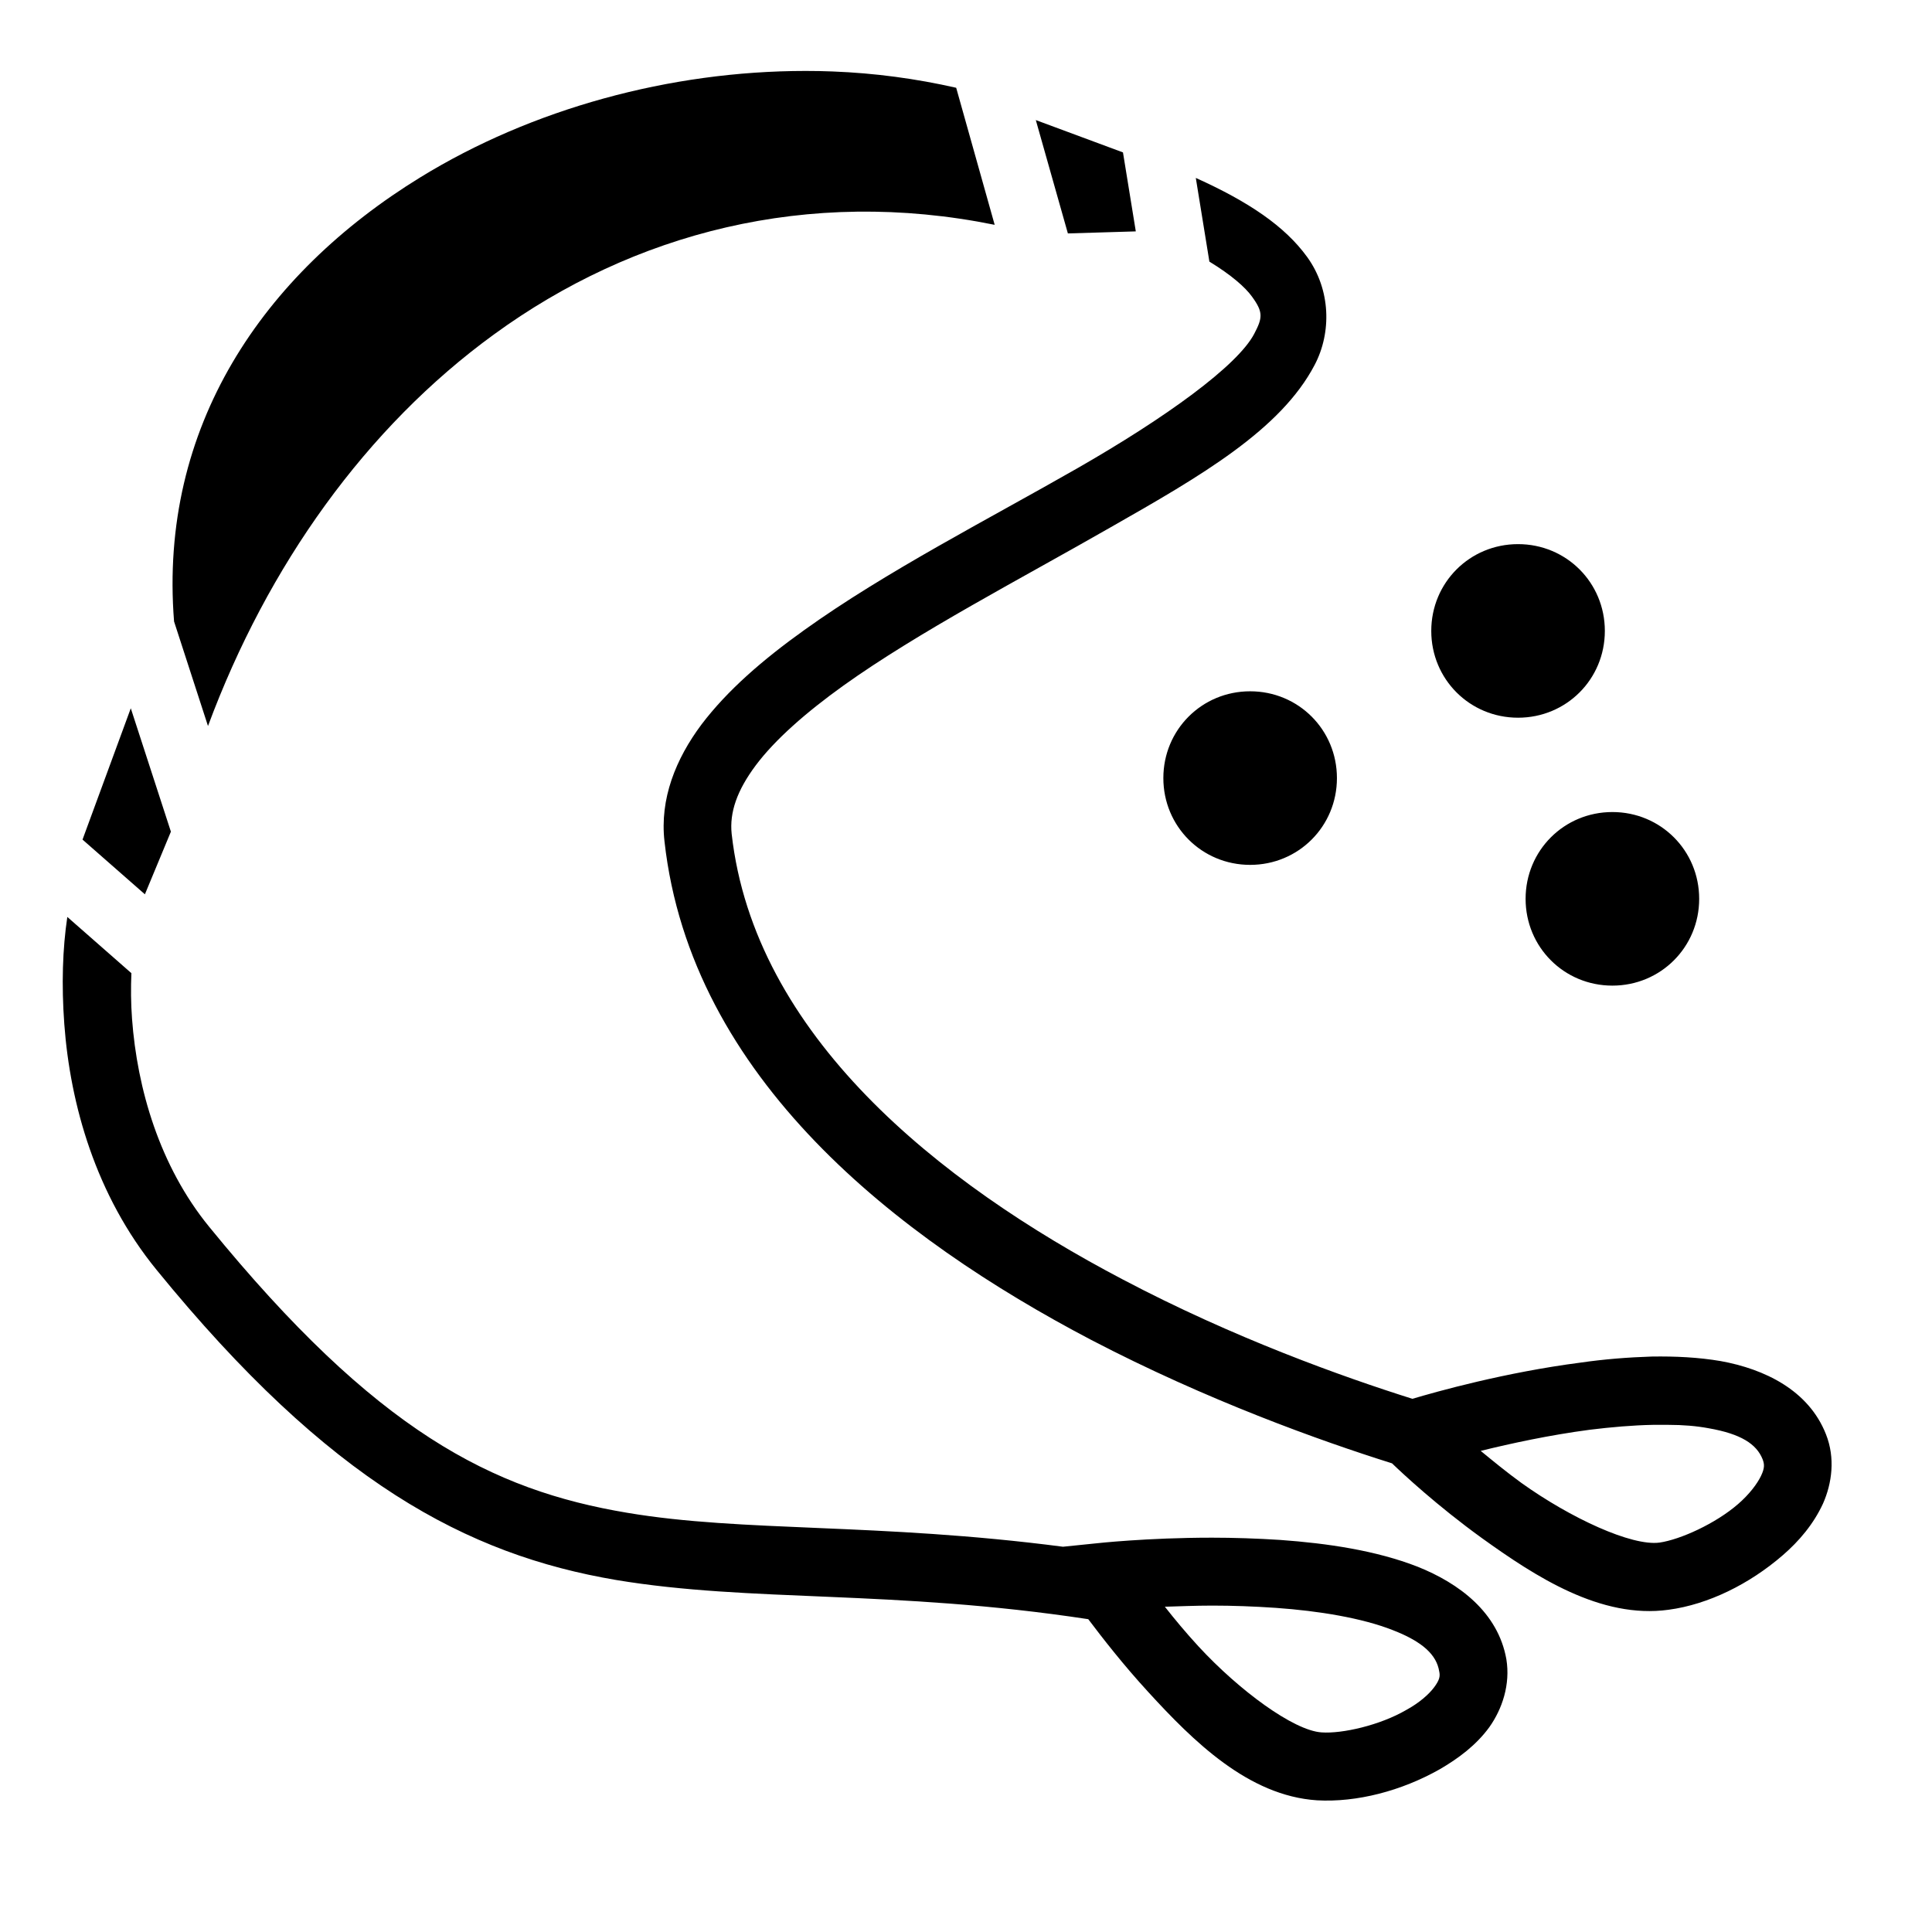
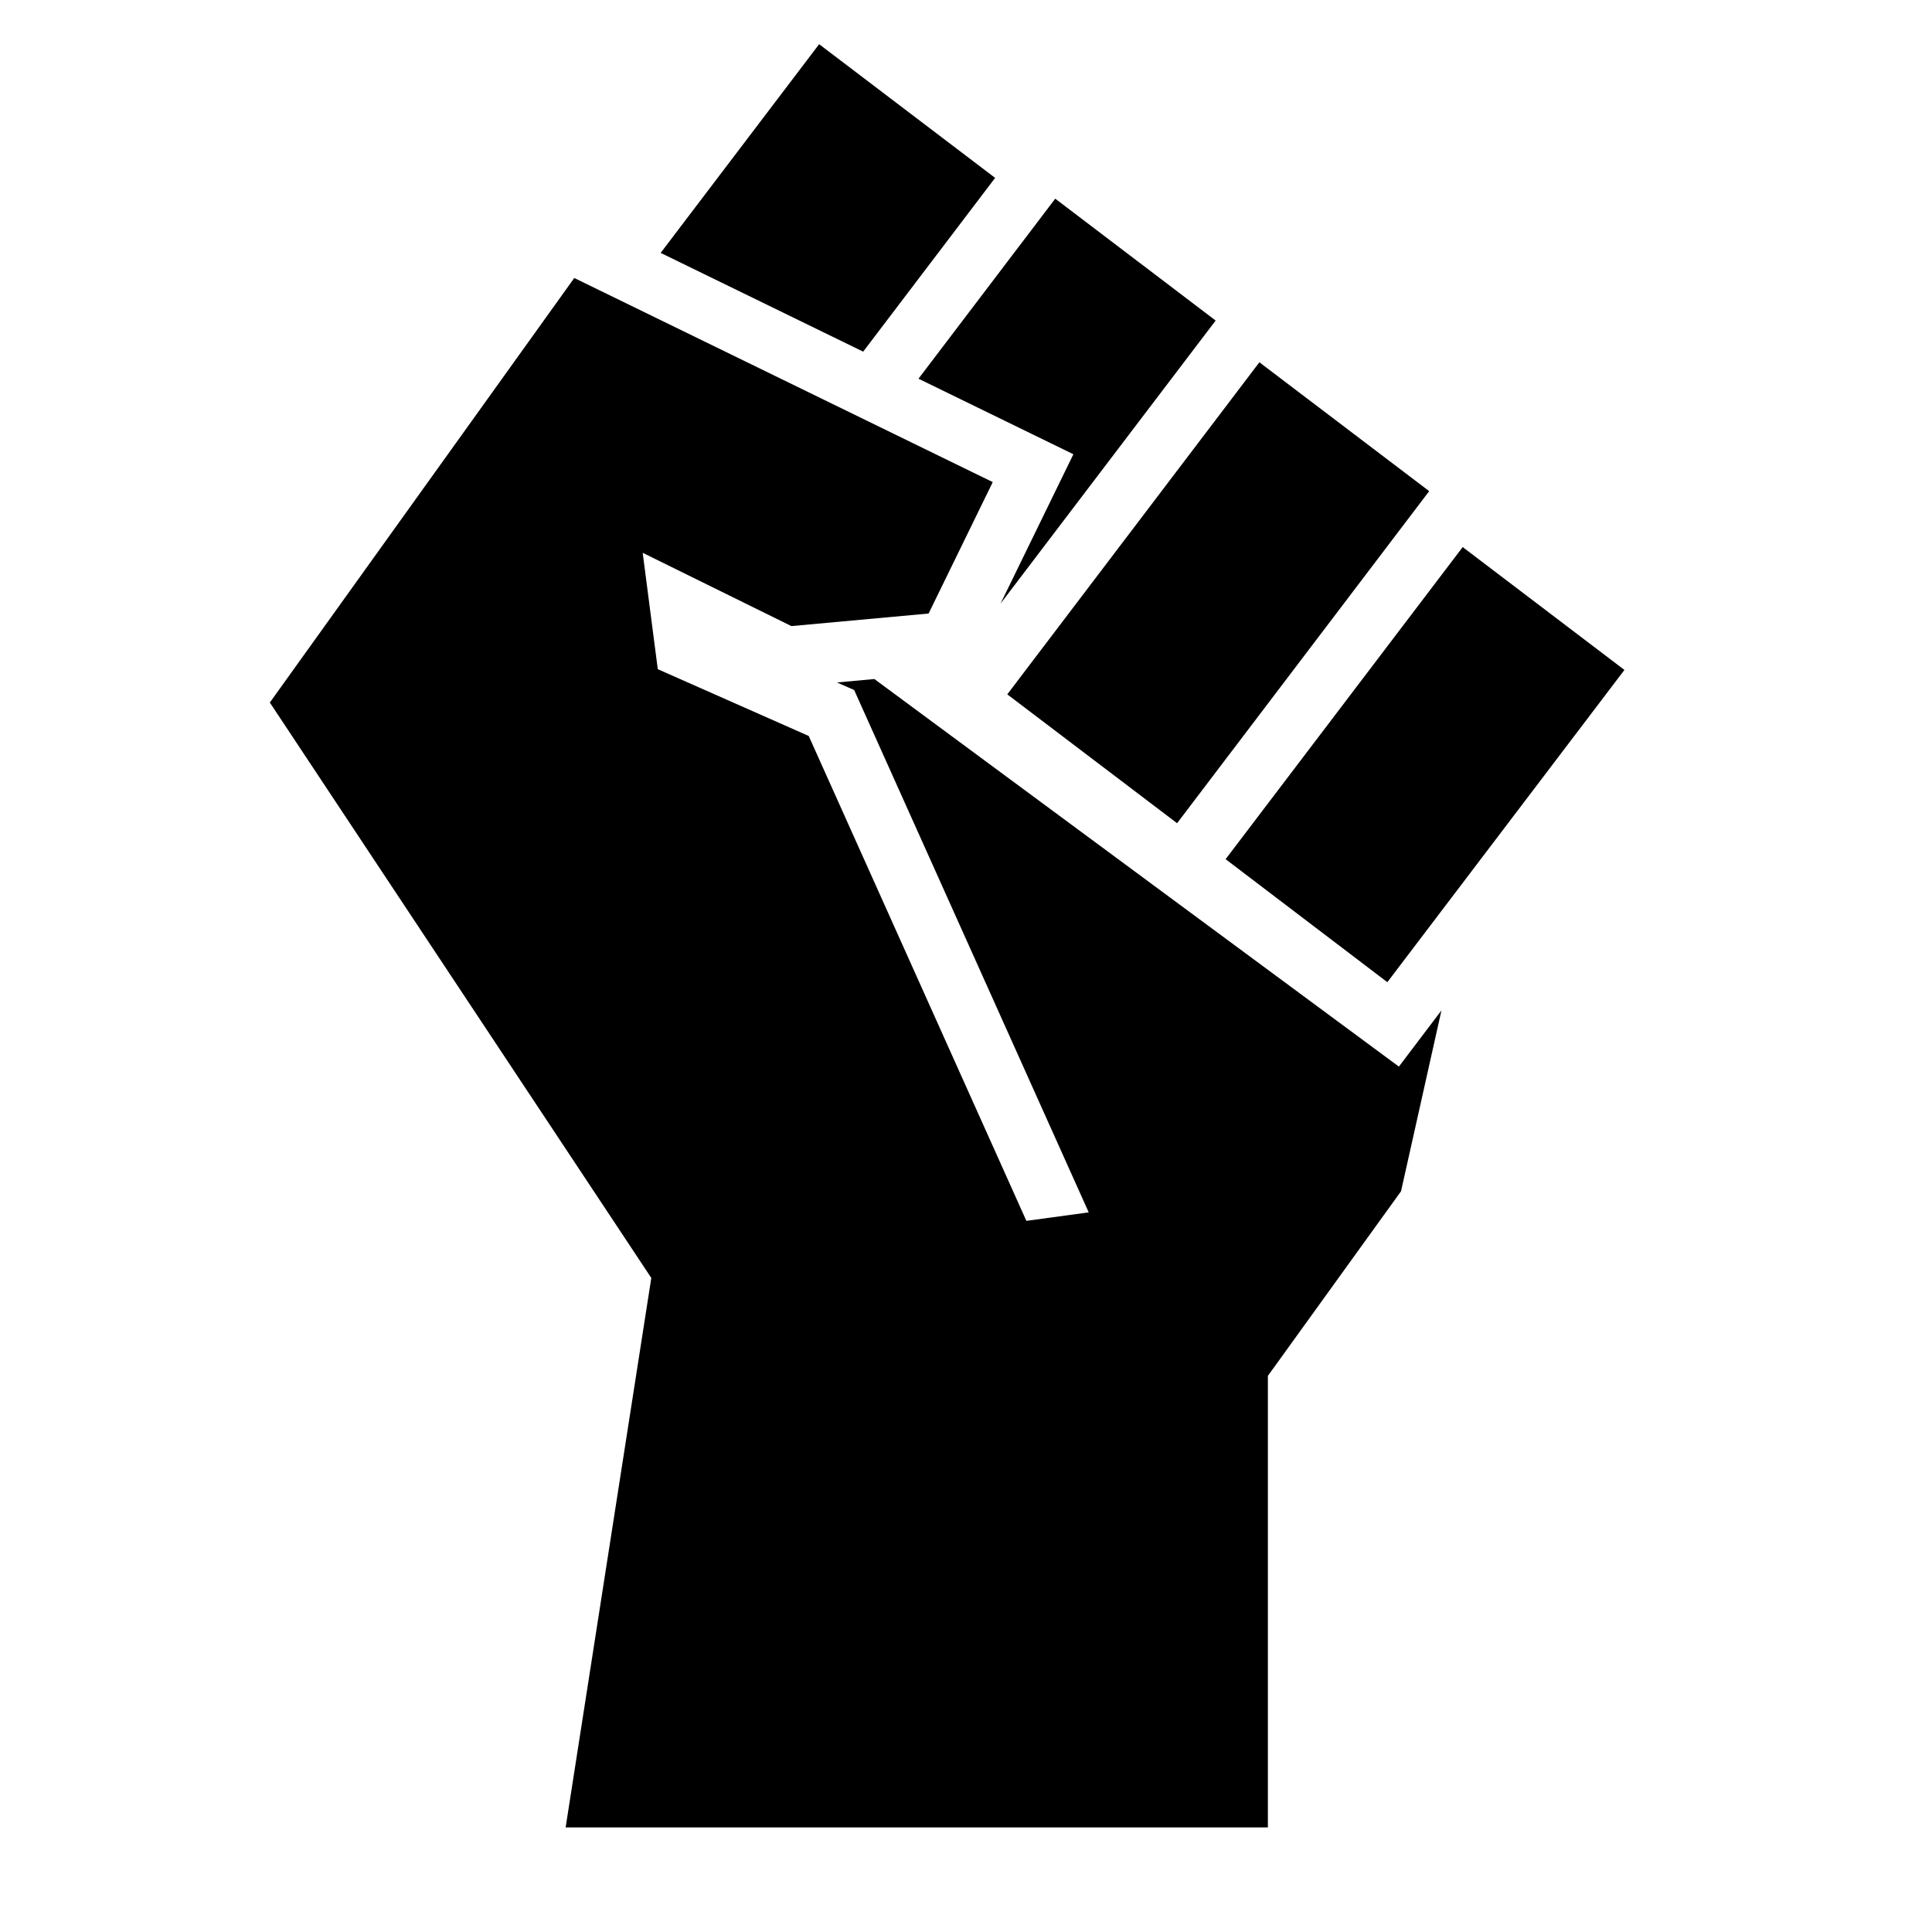
<svg xmlns="http://www.w3.org/2000/svg" viewBox="0 0 512 512">
  <g class="" style="" transform="translate(-5,-8)">
-     <path d="M218.5 26.8c-36 0-72.6 10.05-102.1 28.19C74.64 80.64 47.03 121.2 51.13 172.7l8.99 27.7c15.81-42.6 41.98-79.2 75.78-103.77 36.9-26.89 83.1-39.11 132.7-29.05l-10.2-36.32c-10.7-2.43-21.6-3.89-32.7-4.32-2.4-.1-4.8-.14-7.2-.14zm61 13.02l8.5 30.04 18-.54-3.4-20.93zm42.4 15.33l3.6 22.18c5.8 3.54 9.5 6.78 11.3 9.29 3 4.11 2.8 5.61.6 9.81-4.4 8.47-23.5 22.27-46.9 35.67-23.4 13.4-50.8 27.4-72.4 42.9-10.9 7.8-20.3 15.9-27.2 25-6.8 9.1-11.1 19.7-9.8 31 7 62.8 61.8 105.2 113.1 132.1 30.7 16 60.6 26.7 79.7 32.7 2.8 2.7 11.9 11.2 23.8 19.8 14.2 10.2 31.5 21.5 49.5 19 10.5-1.4 21.4-6.8 30.2-14.4 4.4-3.8 8.2-8.3 10.7-13.7 2.4-5.4 3.3-12.1.8-18.4-4.6-11.7-16.3-17.3-27.9-19.4-5.9-1-12-1.3-18.3-1.2-6.2.2-12.6.7-18.8 1.6-20.1 2.6-38.2 7.7-44.6 9.6-18.4-5.8-47.3-16.1-76.7-31.6-49-25.7-97.7-64.8-103.7-118.1-.6-5.7 1.4-11.5 6.4-18.2 5.1-6.8 13.3-14 23.2-21.1 20-14.3 47-28.3 70.9-42 23.9-13.6 45-25.8 54-43 4.5-8.57 4.3-19.91-2-28.61-5.9-8.13-15.4-14.58-29.5-20.94zm85.4 97.05c-12.8 0-23 10.2-23 23s10.2 23 23 23 23-10.2 23-23-10.2-23-23-23zm-71 39c-12.8 0-23 10.2-23 23s10.2 23 23 23 23-10.2 23-23-10.2-23-23-23zm-296.64 4.5l-12.79 34.8L43.4 245l6.89-16.6zm392.64 27.5c-12.8 0-23 10.2-23 23s10.2 23 23 23 23-10.2 23-23-10.2-23-23-23zM22.84 251c-1.26 8.4-1.56 18-.8 28.4 1.56 21.2 8.28 45.3 24.43 65.1 45.87 56.3 82.33 75.5 121.73 82.2 35.9 6 73.2 2.5 125.2 10.4 3.7 4.9 9.2 12 15.9 19.3 11.9 13 26.5 27.5 44.7 28.7 10.6.6 22.4-2.5 32.5-8.2 5-2.9 9.7-6.4 13.2-11.2 3.4-4.8 5.6-11.3 4.5-18-2.2-12.4-12.5-20.1-23.5-24.5-11-4.3-23.9-6.2-36.4-7.1-6.2-.4-12.4-.6-18.1-.6-17.3 0-30.7 1.5-30.7 1.5l-8.8.9c-49.1-6.4-84.7-3.8-115.5-9-35.8-6-66.5-21.5-110.78-75.8C47.28 317 41.35 296.5 39.99 278c-.31-4.2-.33-8.2-.17-12.1zM443.1 385.6h4c3.9 0 7.5.3 10.7.9 8.6 1.5 12.7 4.2 14.3 8.2.5 1.3.6 2.3-.4 4.4-1 2.1-3.1 4.9-6.1 7.5-6 5.2-15.3 9.4-20.8 10.2-7.4 1-23.6-6.5-36.6-15.8-4-2.9-7.5-5.8-10.8-8.5 8.1-2 18.3-4.2 28.9-5.6 5.7-.7 11.4-1.2 16.8-1.3zm-116.8 47.9c5.3 0 11 .2 16.8.6 11.4.8 22.9 2.7 31 5.9 8 3.1 11.6 6.6 12.3 10.9.3 1.3.1 2.3-1.3 4.2-1.4 1.9-4 4.2-7.5 6.1-6.9 4-16.9 6.3-22.4 5.9-7.4-.5-21.8-11.1-32.6-22.8-3.4-3.7-6.3-7.2-8.9-10.5 3.8-.1 7.9-.3 12.6-.3z" fill-opacity="1" />
+     <path d="M329.8 235.69l62.83-82.71 42.86 32.56-62.83 82.75zm-12.86-9.53l66.81-88-45-34.15-66.81 88zm-27.48-97.78l-19.3 39.57 57-75-42.51-32.3-36.24 47.71zm-20.74-73.24l-46.64-35.43-42 55.31 53.67 26.17zm107 235.52l-139-102.71-9.92.91 4.56 2 62.16 138.43-16.52 2.25-57.68-128.5-40-17.7-4-30.84 39.41 19.42 36.36-3.33 17-34.83-110.9-54.09-80.68 112.51L177.6 346.67l-22.7 145.62H341V372.62l35.29-48.93L387 275.77z" fill-opacity="1" />
  </g>
</svg>
